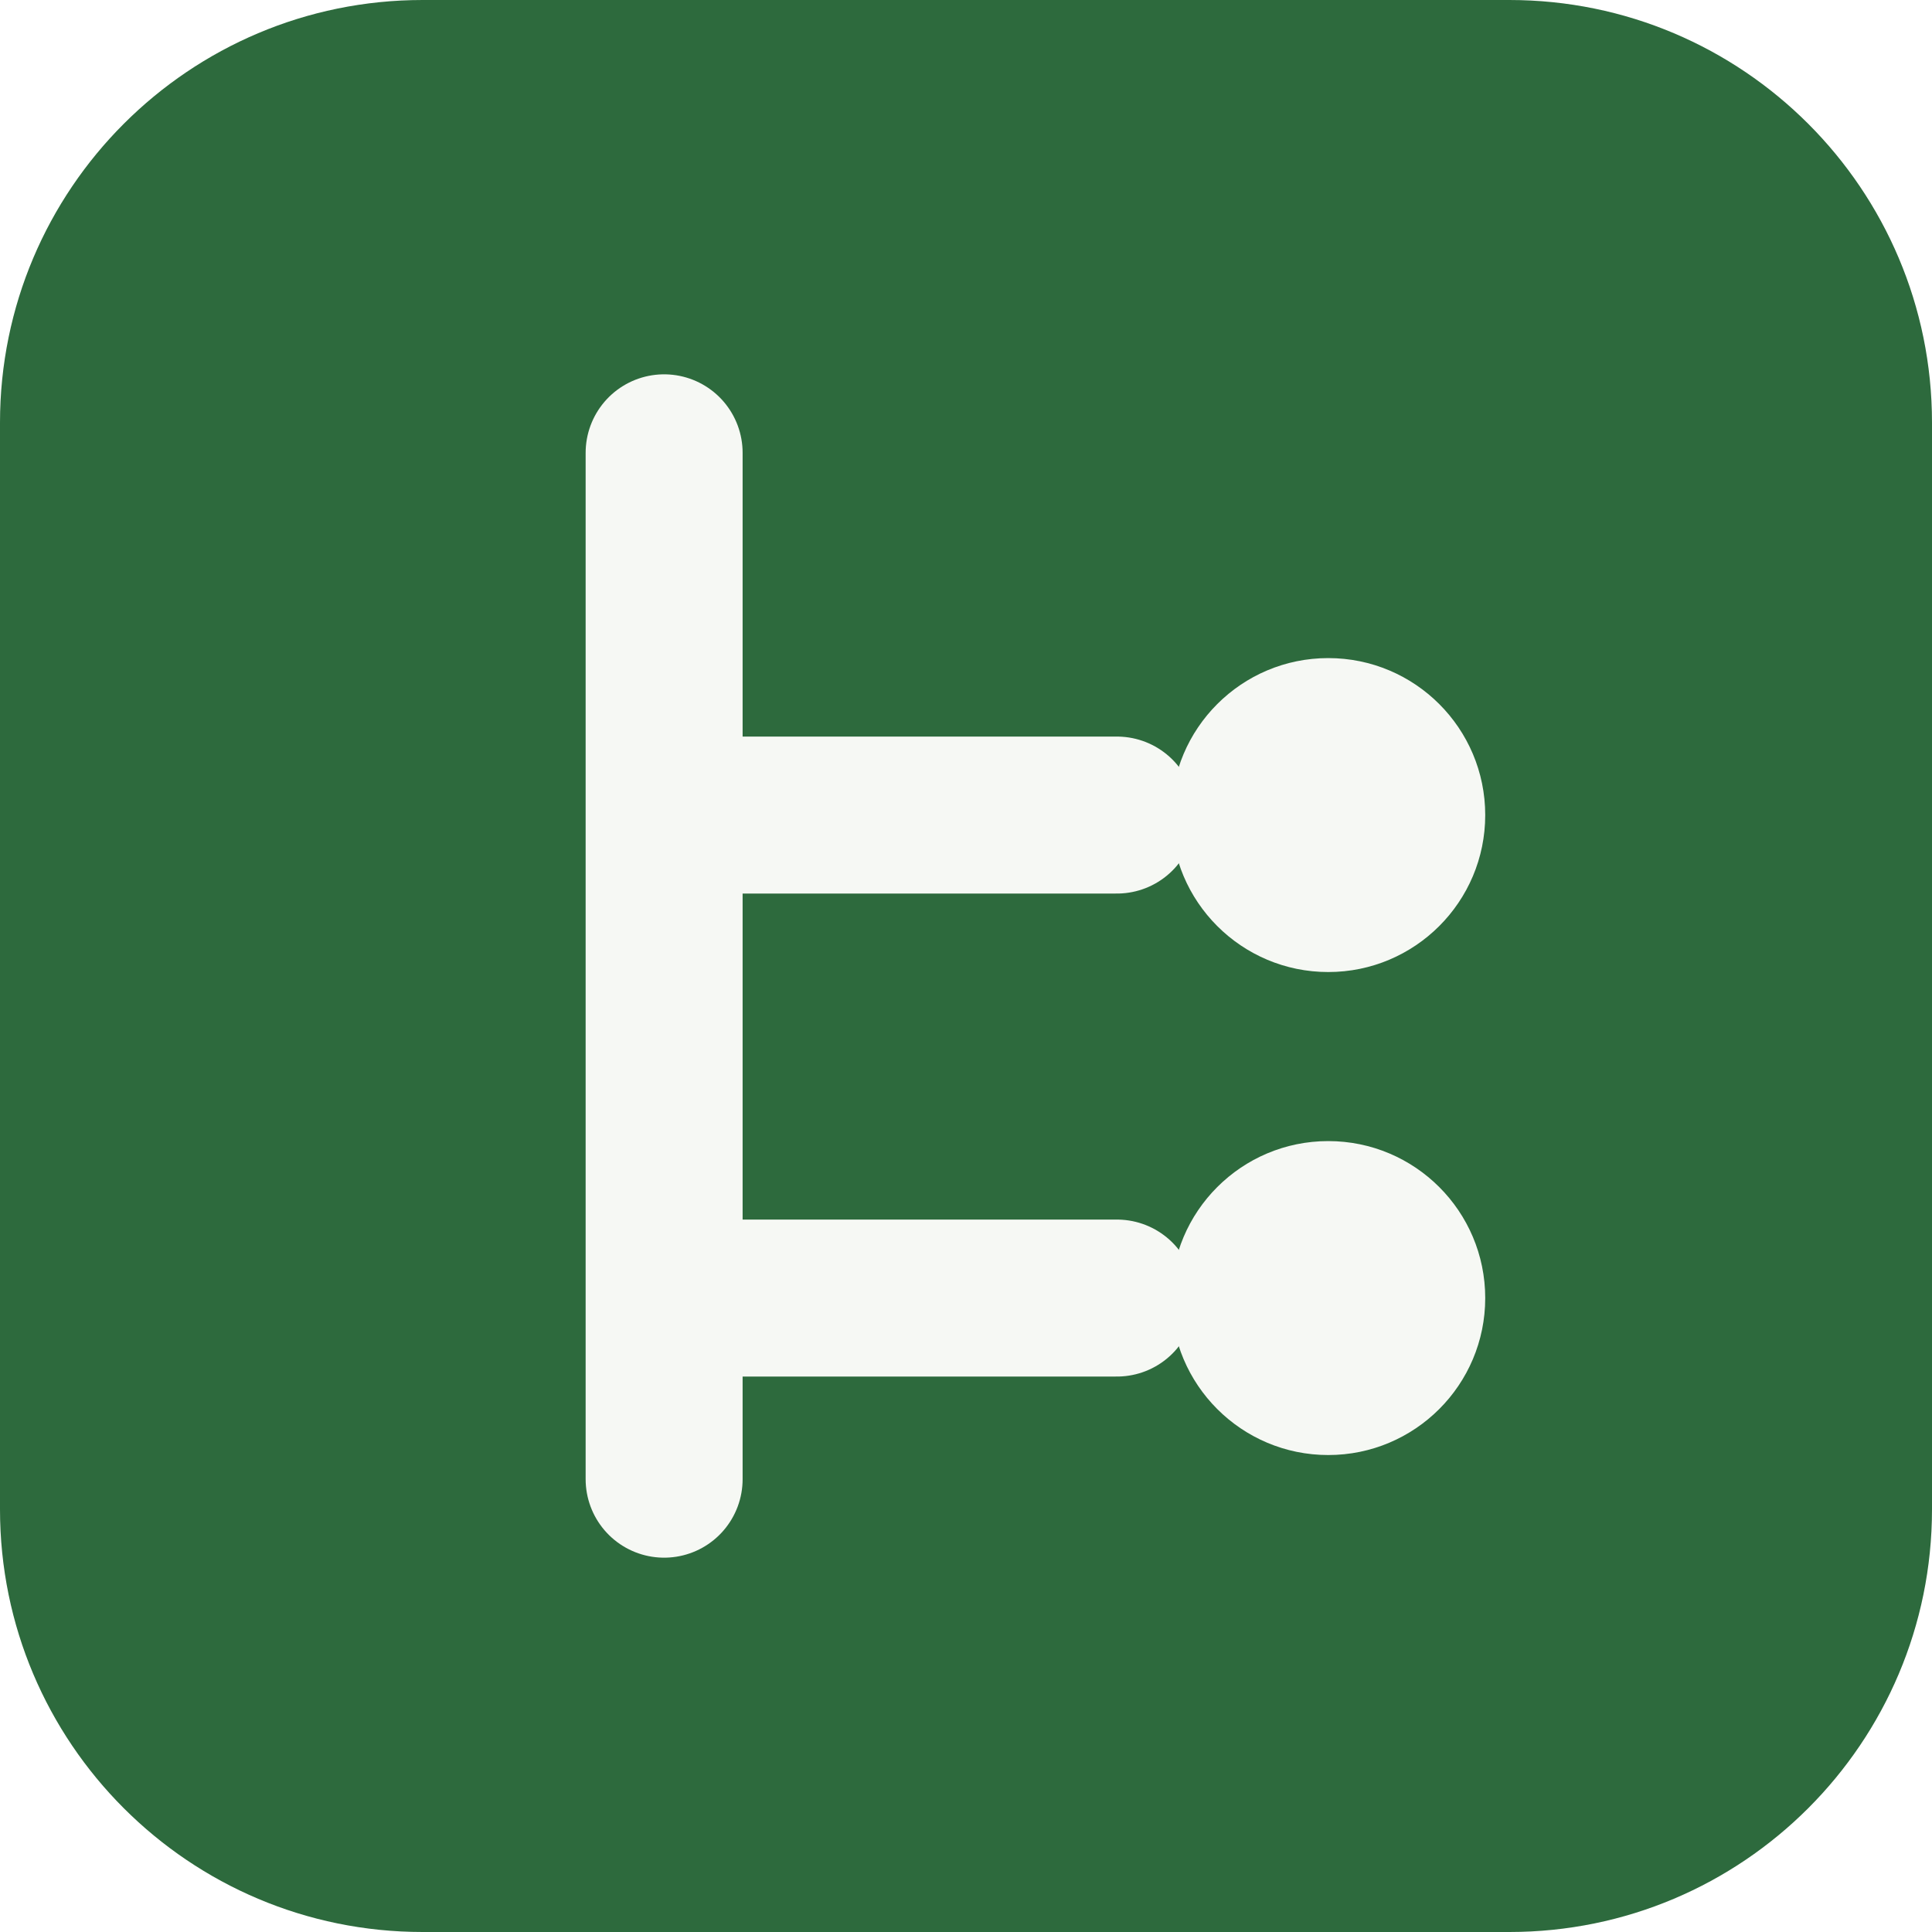
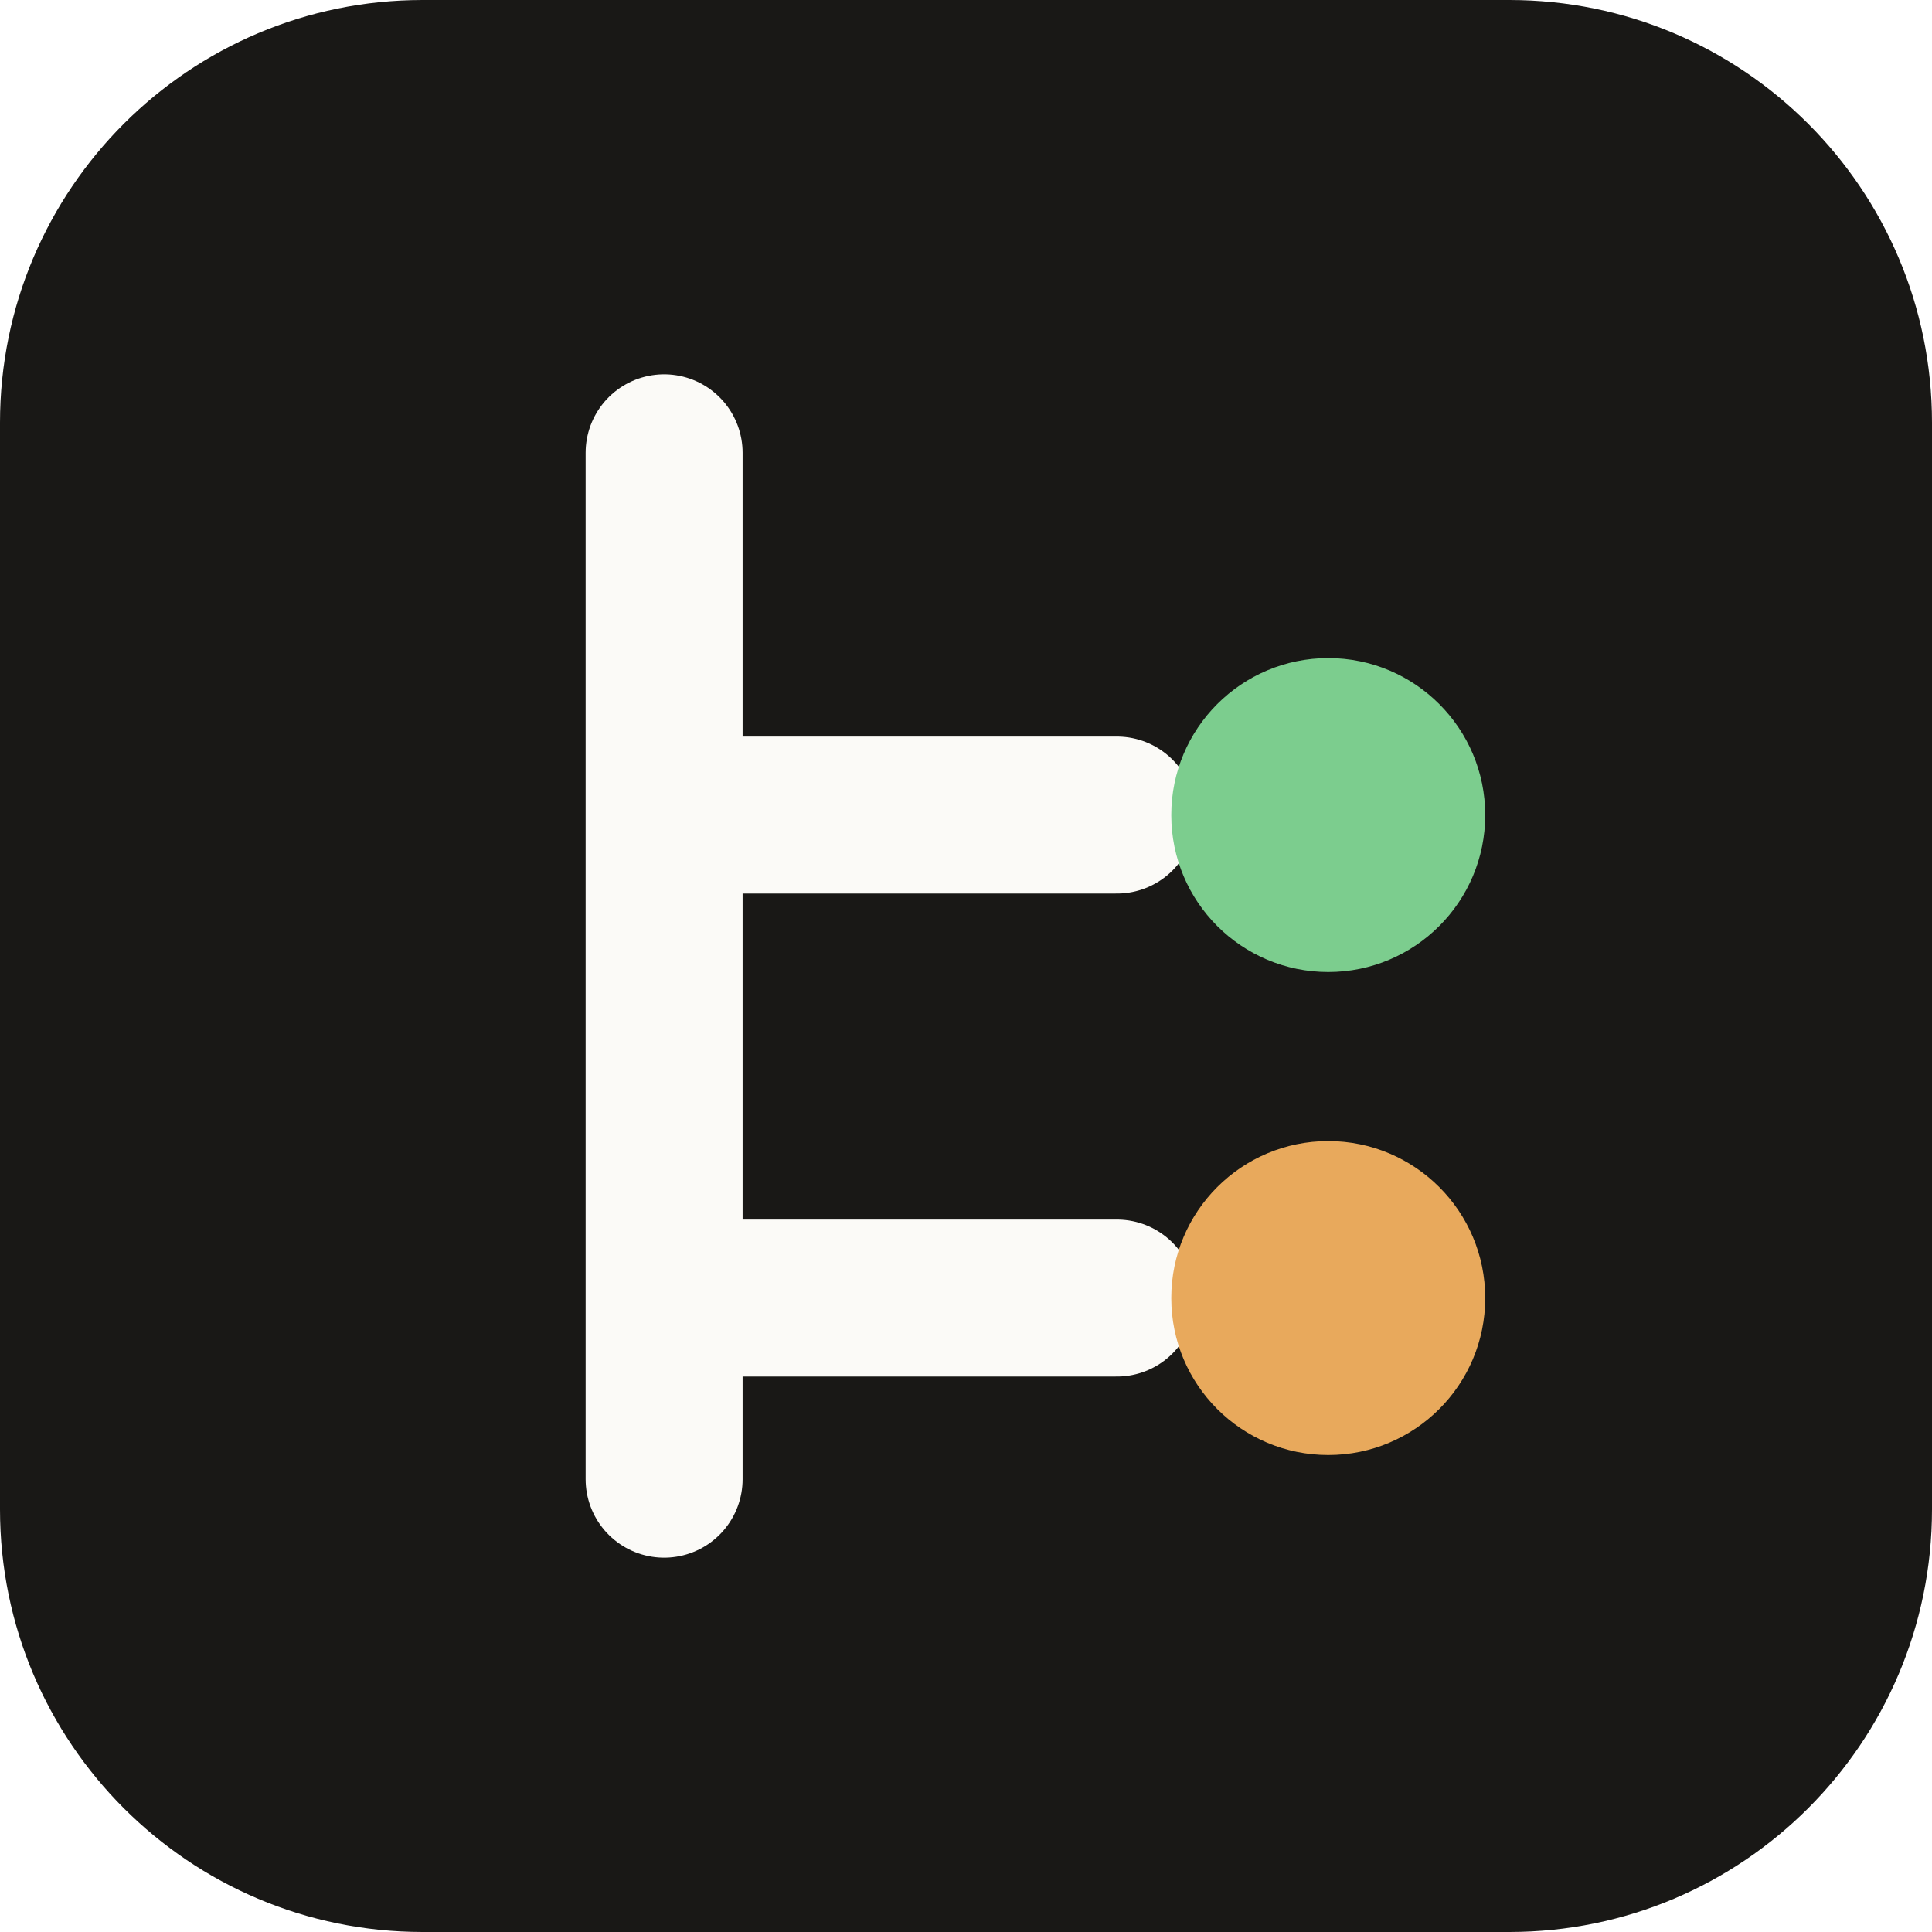
<svg xmlns="http://www.w3.org/2000/svg" viewBox="0 0 32 32" role="img" aria-label="Sprig">
-   <rect width="32" height="32" rx="7" fill="#2d6a3d" />
-   <g fill="none" stroke="#f6f8f4" stroke-width="2.6" stroke-linecap="round">
-     <path d="M11 7.5V24.5M11 13.5H18.5M11 21.5H18.5" />
-   </g>
-   <g fill="#f6f8f4">
-     <circle cx="22" cy="13.5" r="2.6" />
-     <circle cx="22" cy="21.5" r="2.6" />
-   </g>
+   <rect width="32" height="32" rx="7" fill="#191816" />
+   <path d="M11 7.5V24.5M11 13.5H18.5M11 21.5H18.5" fill="none" stroke="#fbfaf7" stroke-width="2.6" stroke-linecap="round" />
+   <circle cx="22" cy="13.5" r="2.6" fill="#7ccd8e" />
+   <circle cx="22" cy="21.5" r="2.6" fill="#e8a95c" />
</svg>
